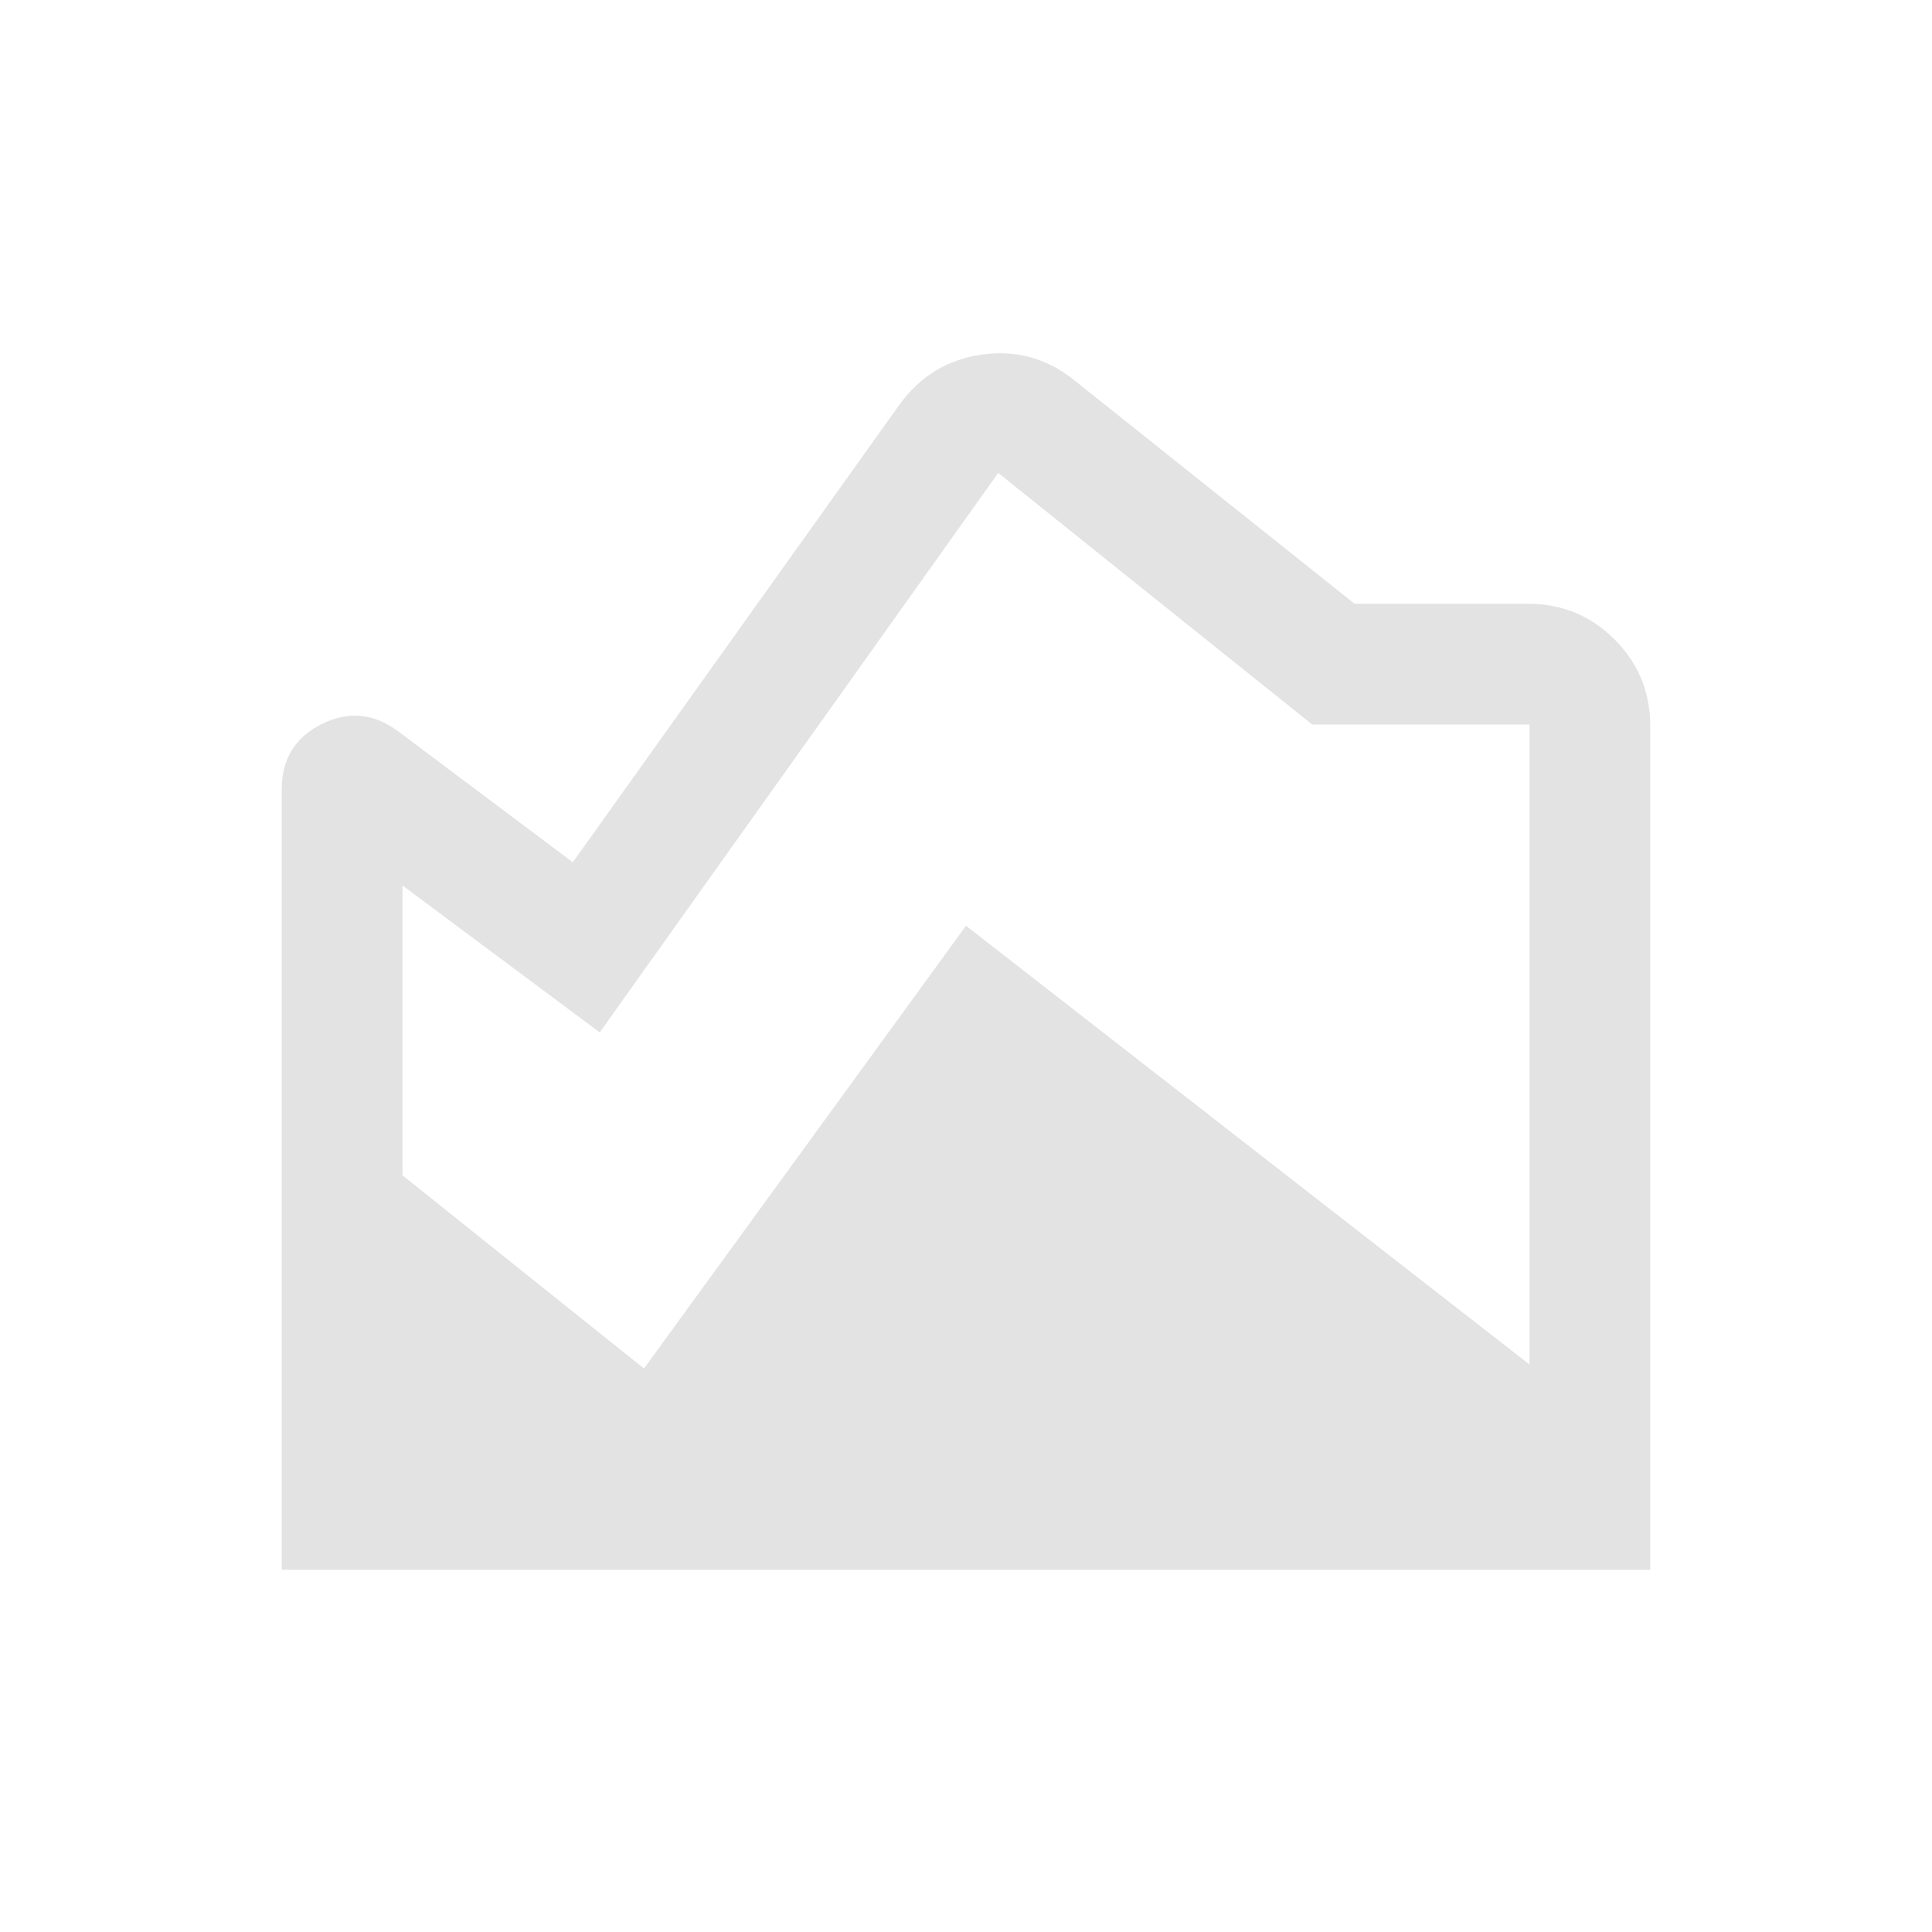
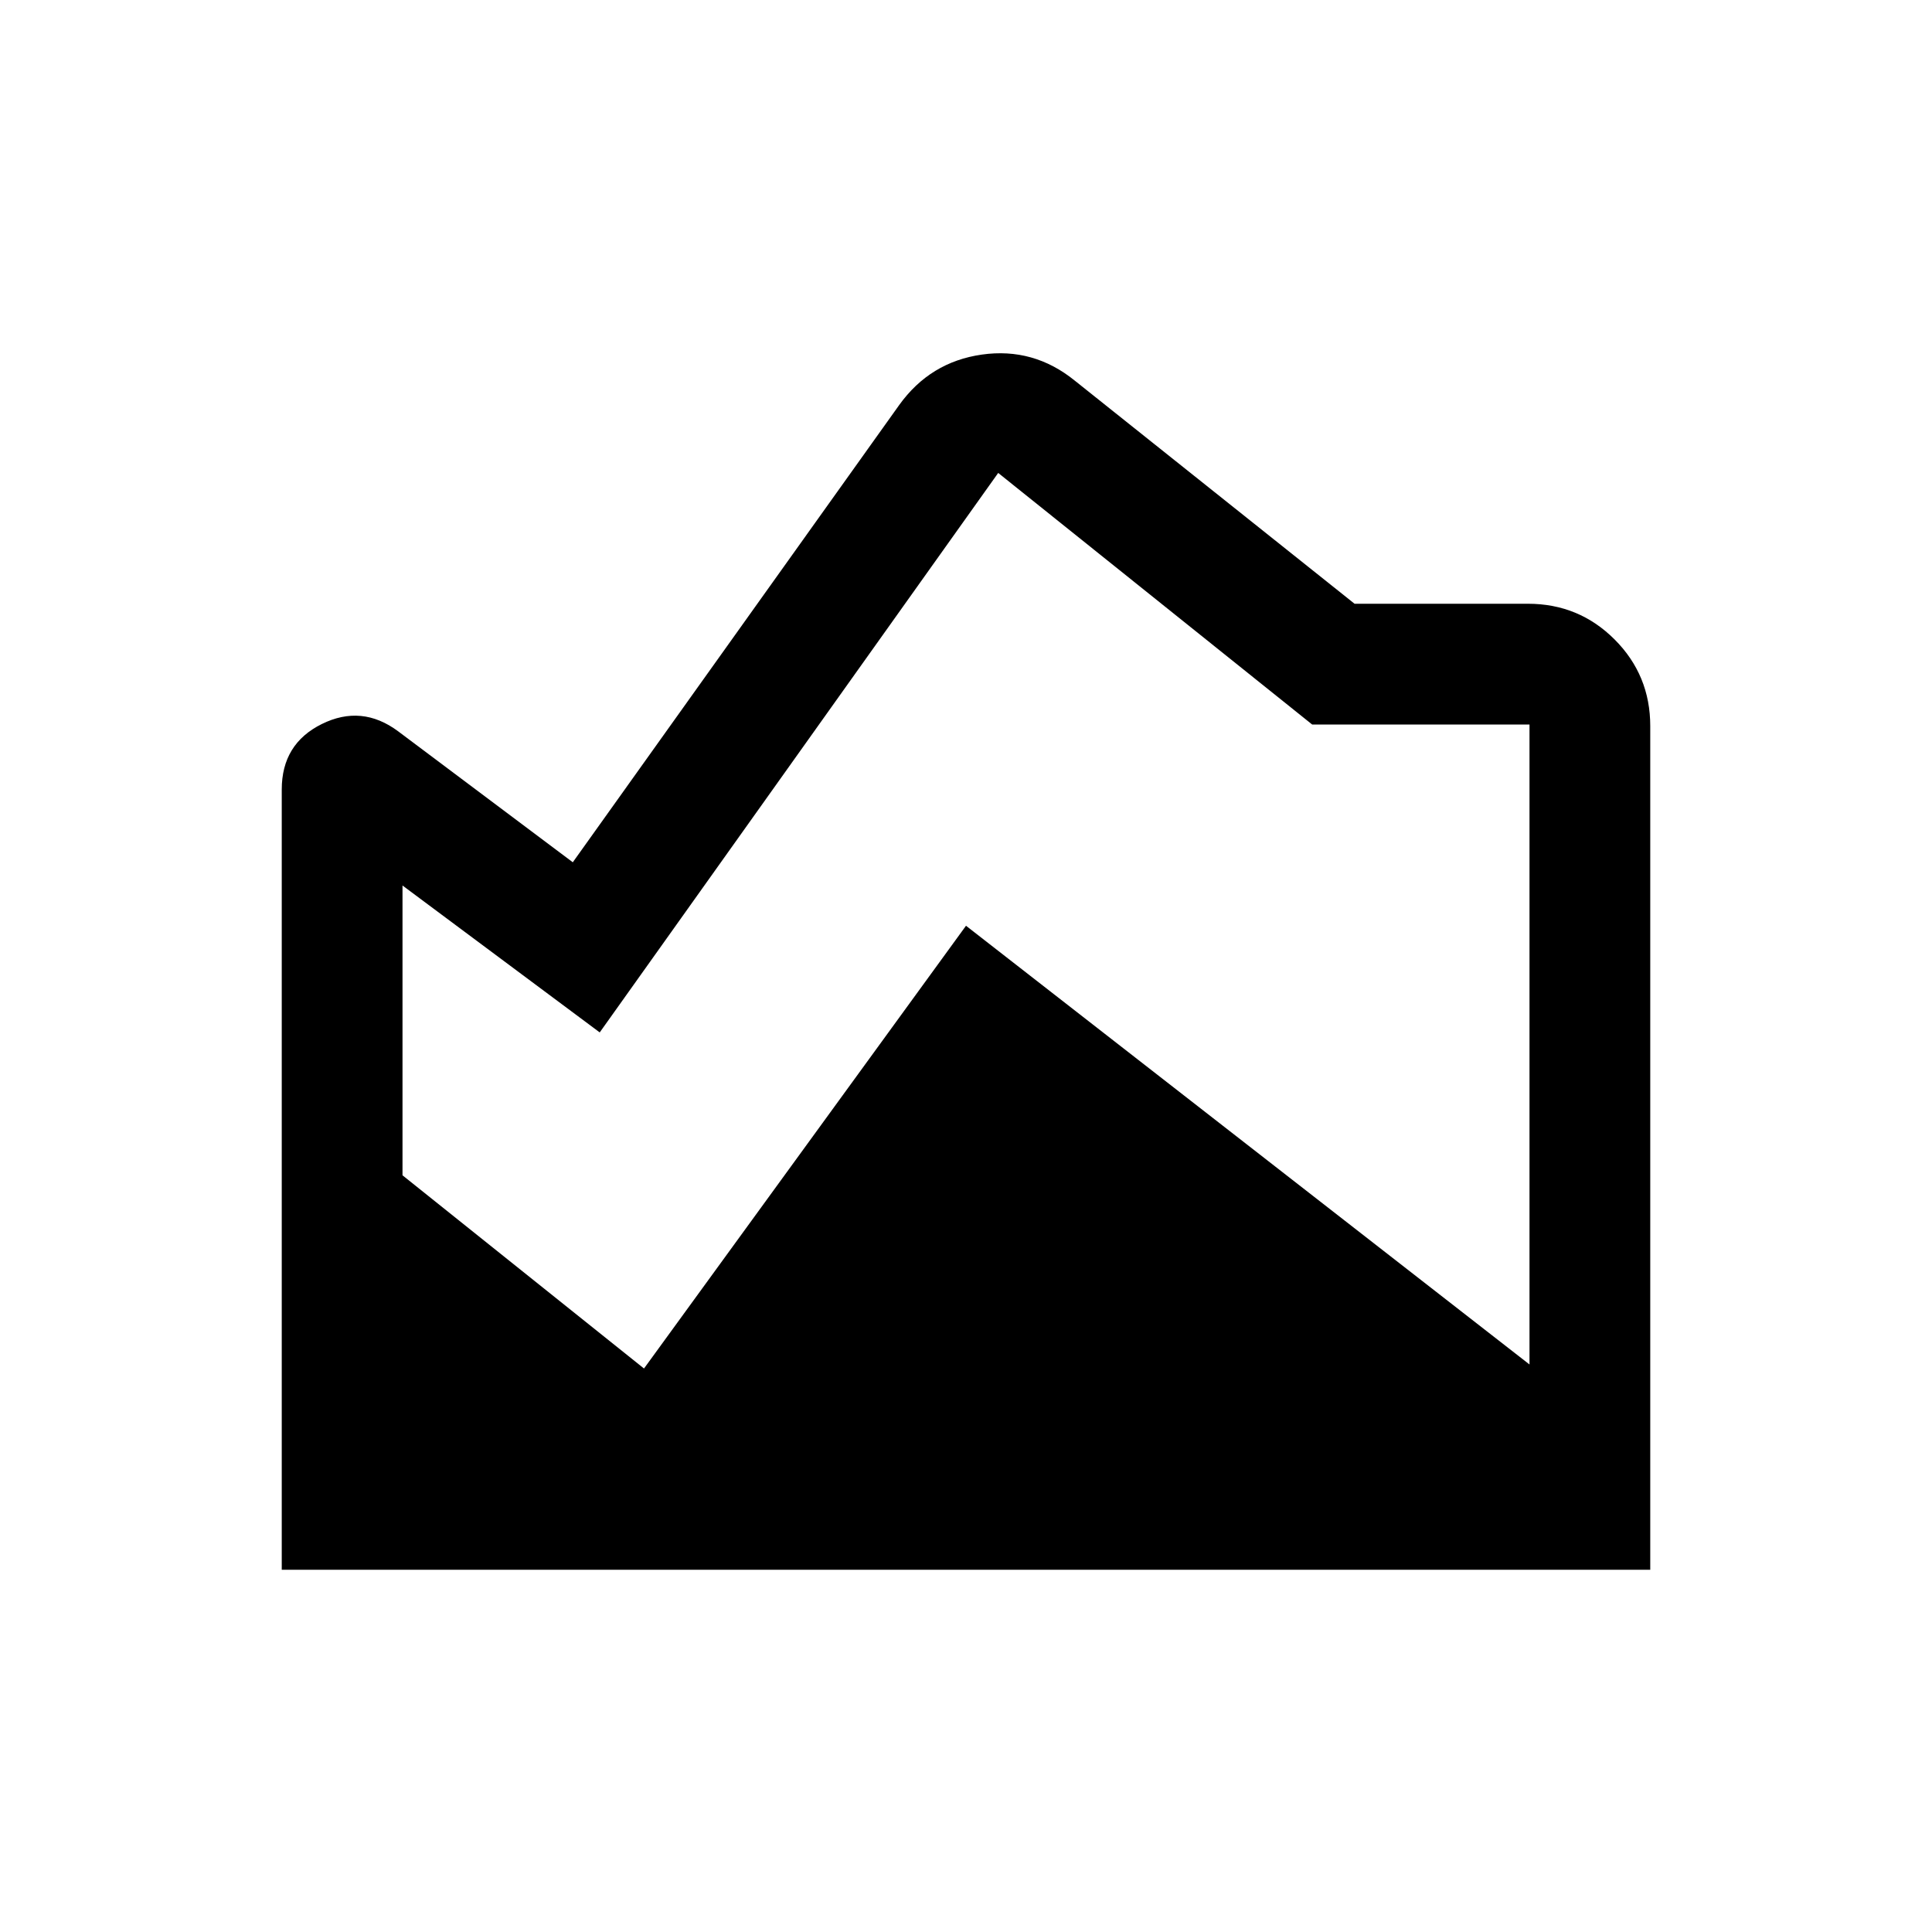
- <svg xmlns="http://www.w3.org/2000/svg" height="24px" viewBox="0 -960 960 960" width="24px" fill="#e3e3e3">
+ <svg xmlns="http://www.w3.org/2000/svg" height="24px" viewBox="0 -960 960 960" width="24px" fill="currentColor">
  <path d="m534.08-770.84 139 110.84h86.15q25.31 0 43.04 17.73T820-599.23V-180H140v-387.69q0-22.69 19.89-32.54 19.88-9.84 37.96 3.62l86.77 65.07 162.15-227.15q15.38-21.46 41.11-25.12 25.73-3.65 46.2 12.97ZM200-520v144l120 96 160-220 280 218v-318H652L496-725 298-447l-98-73Z" />
</svg>
